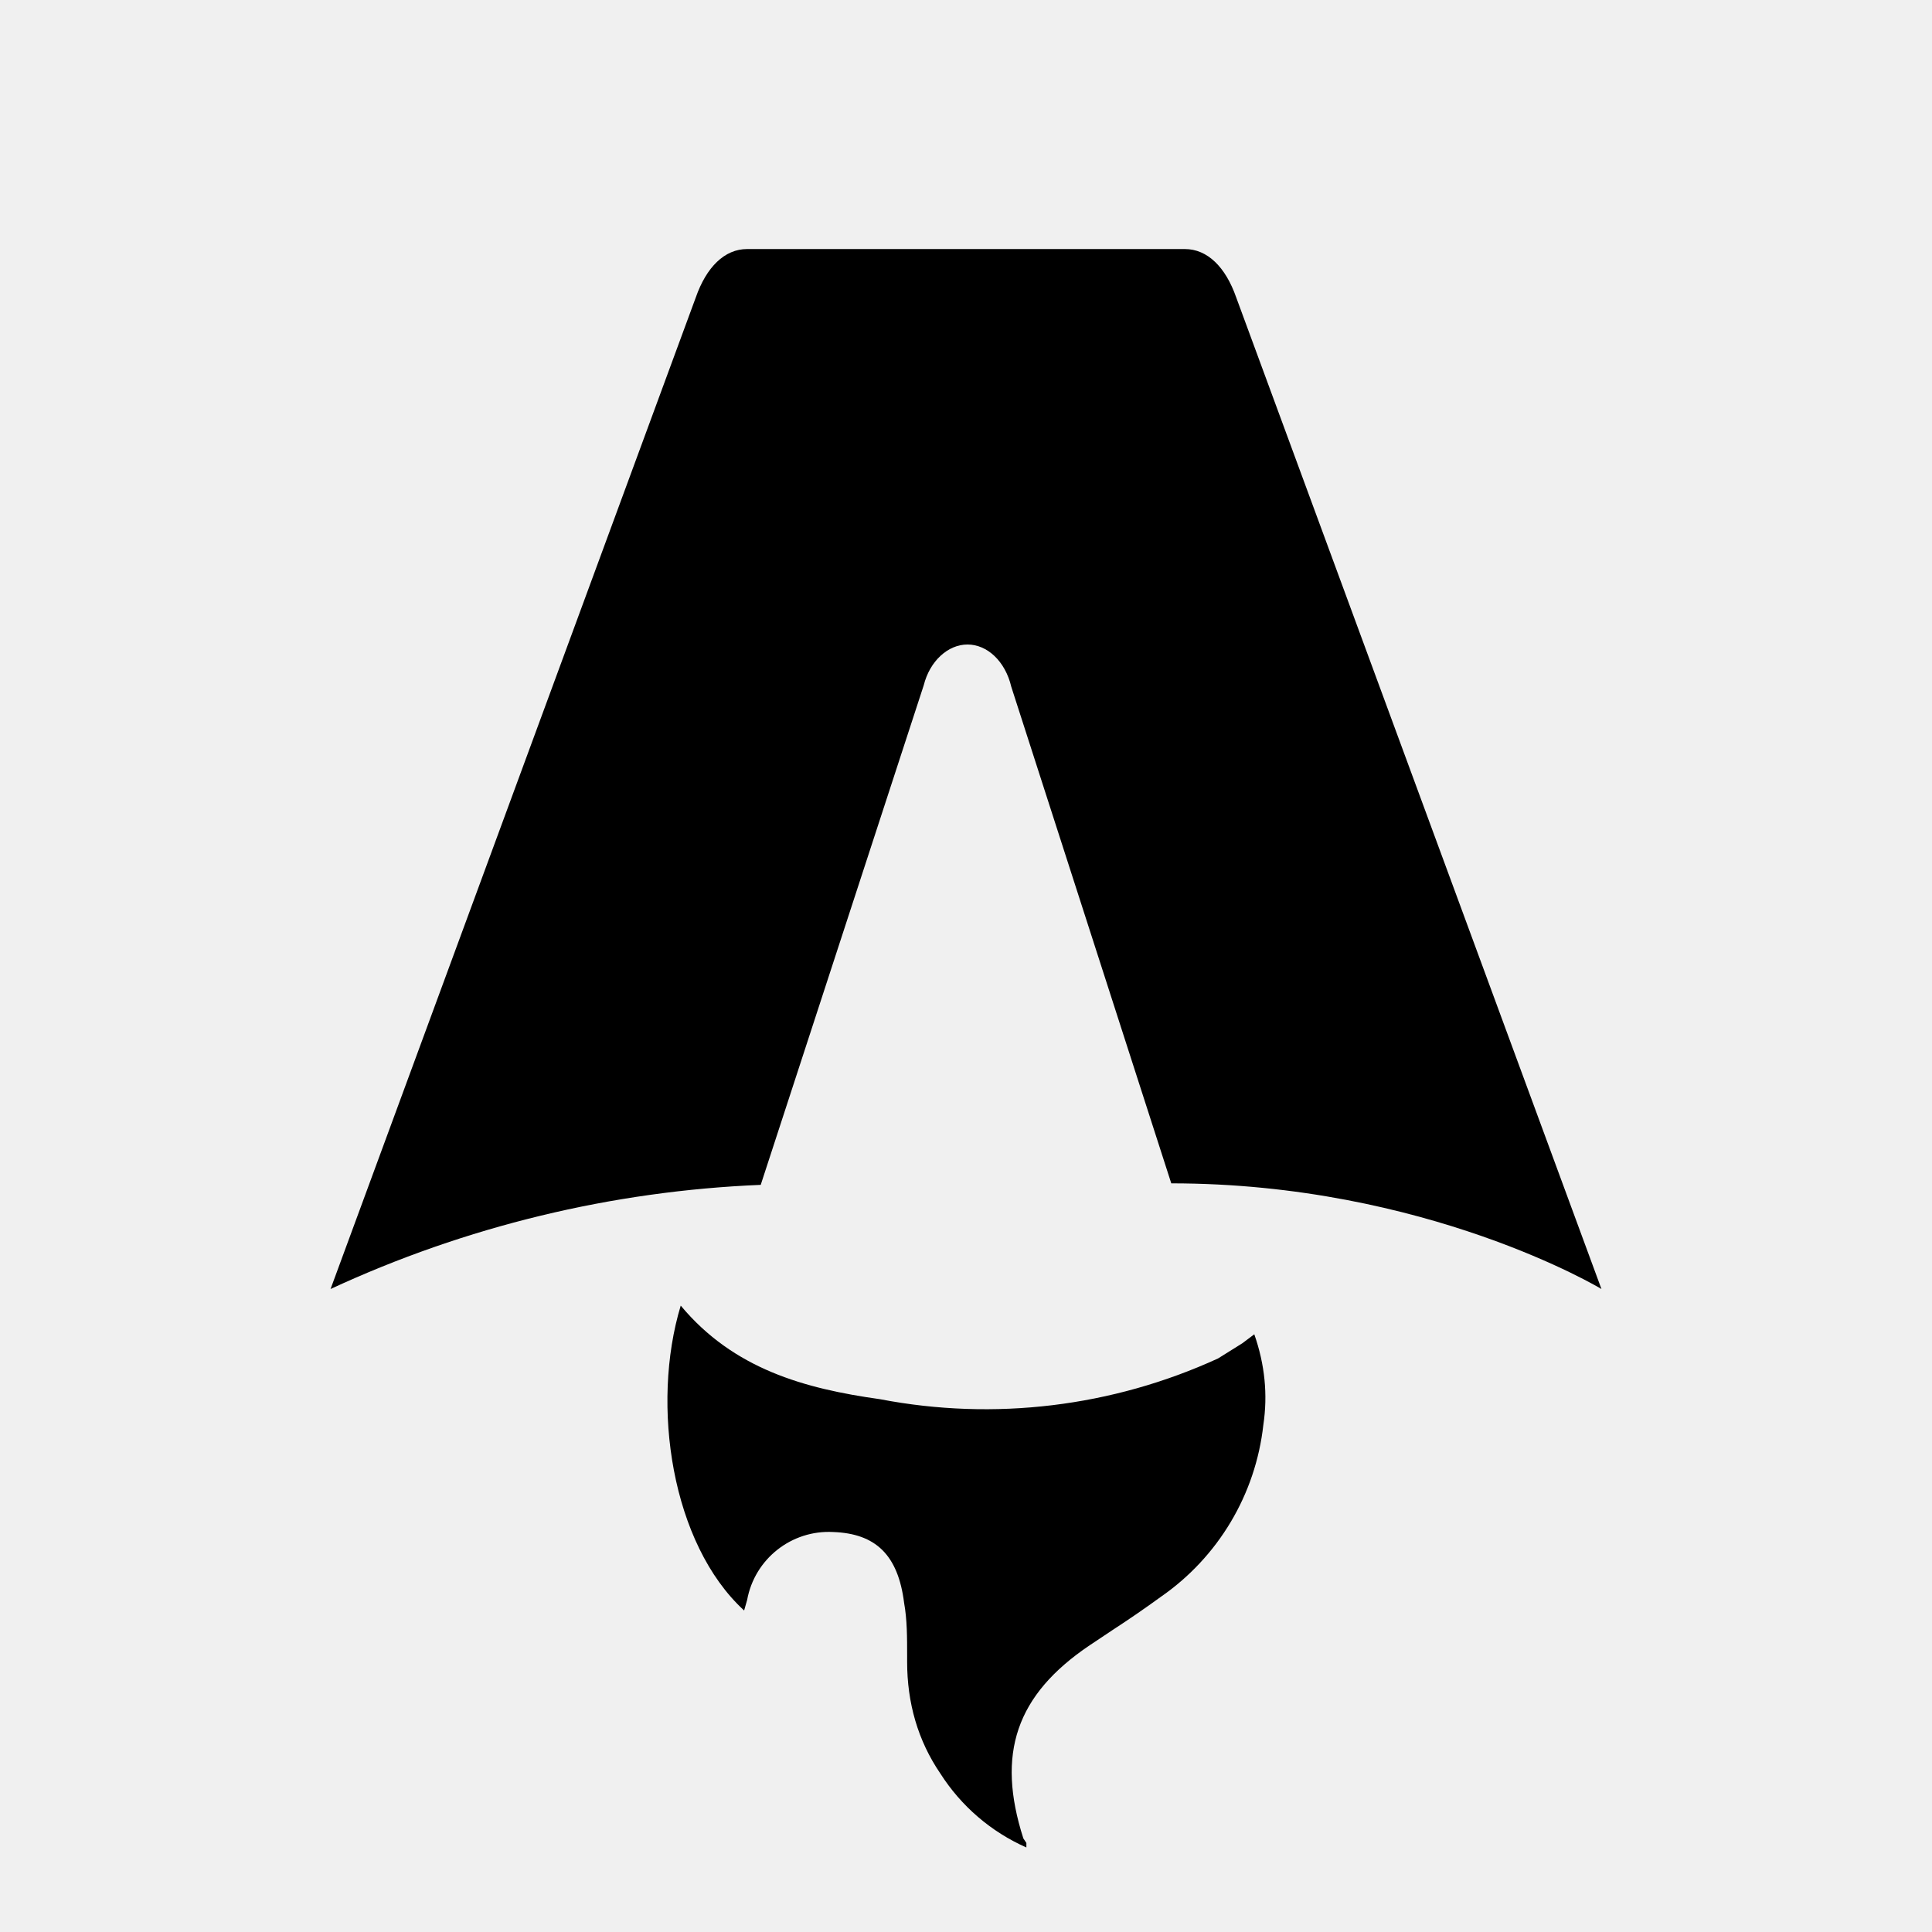
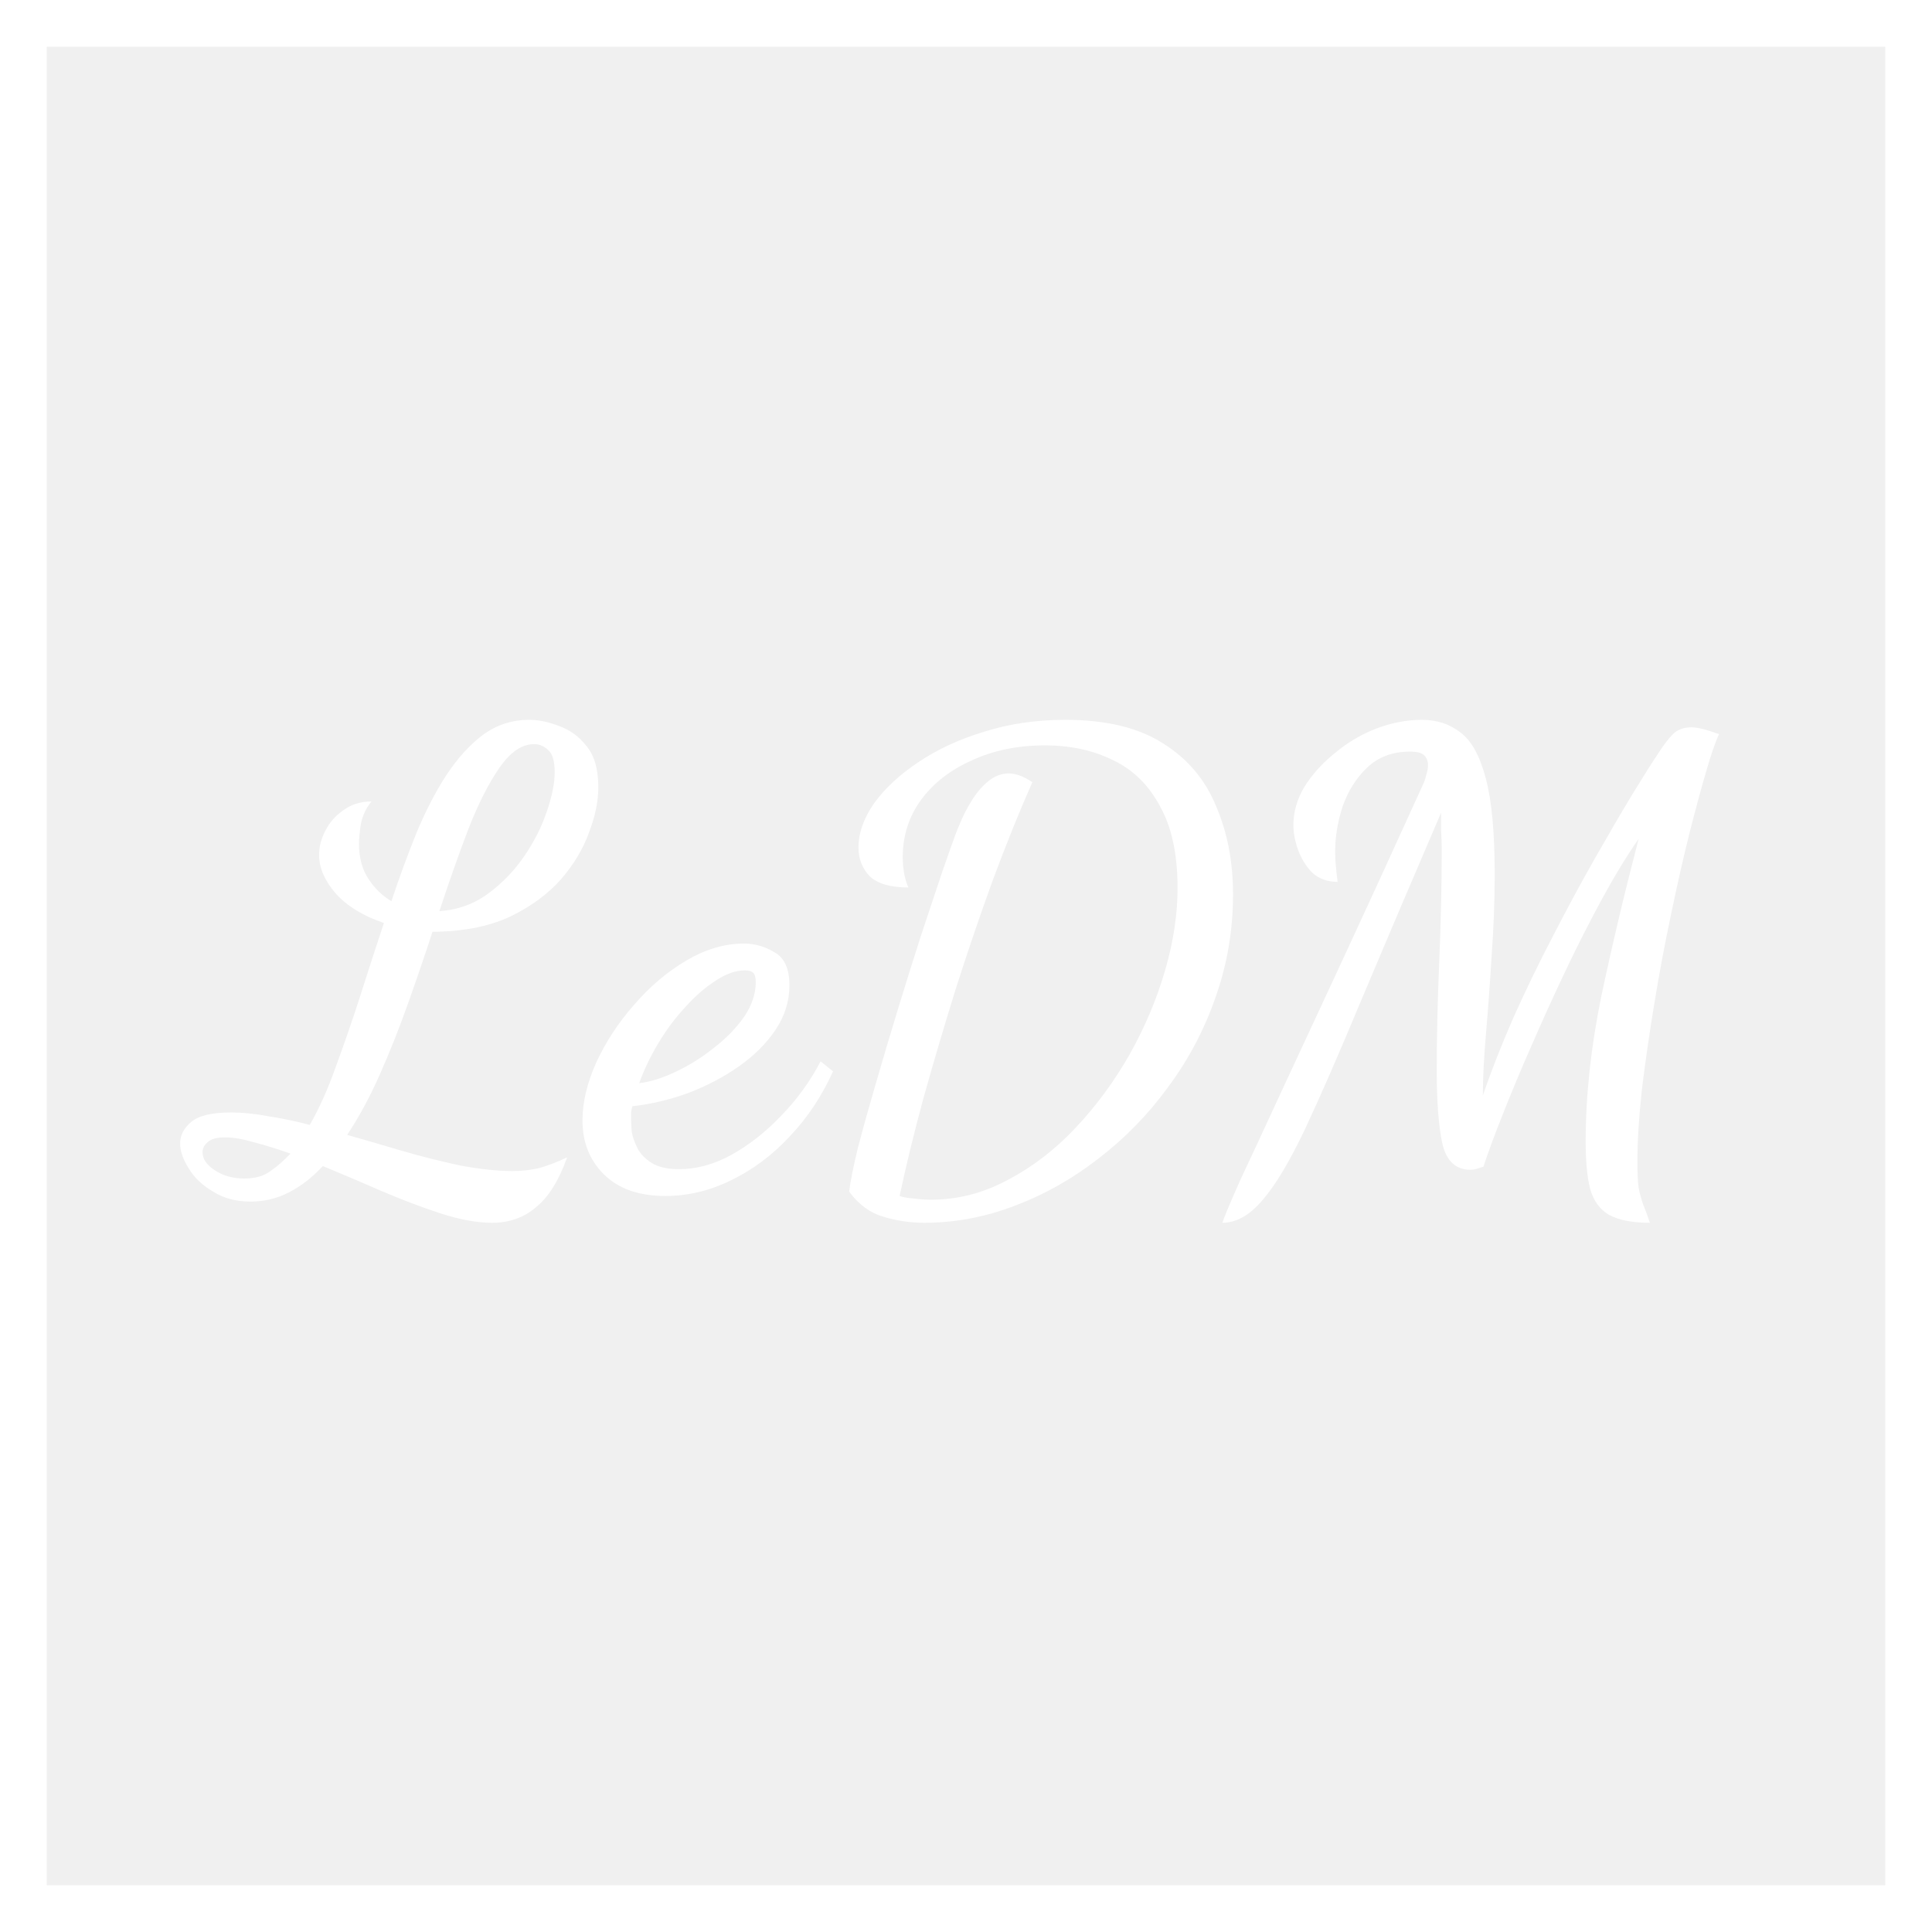
- <svg xmlns="http://www.w3.org/2000/svg" fill="none" viewBox="0 0 128 128">
-   <path d="M50.4 78.5a75.1 75.1 0 0 0-28.5 6.9l24.2-65.7c.7-2 1.9-3.2 3.4-3.2h29c1.5 0 2.7 1.2 3.4 3.2l24.2 65.7s-11.6-7-28.5-7L67 45.5c-.4-1.7-1.6-2.8-2.9-2.8-1.3 0-2.5 1.1-2.9 2.7L50.4 78.5Zm-1.1 28.2Zm-4.2-20.2c-2 6.6-.6 15.8 4.2 20.2a17.5 17.5 0 0 1 .2-.7 5.5 5.5 0 0 1 5.7-4.5c2.8.1 4.3 1.5 4.7 4.7.2 1.1.2 2.3.2 3.5v.4c0 2.7.7 5.2 2.2 7.4a13 13 0 0 0 5.7 4.9v-.3l-.2-.3c-1.8-5.6-.5-9.5 4.4-12.8l1.5-1a73 73 0 0 0 3.2-2.2 16 16 0 0 0 6.8-11.4c.3-2 .1-4-.6-6l-.8.6-1.6 1a37 37 0 0 1-22.4 2.7c-5-.7-9.7-2-13.2-6.2Z" />
-   <style>
-         path { fill: #000; }
-         @media (prefers-color-scheme: dark) {
-             path { fill: #FFF; }
-         }
-     </style>
+ <svg xmlns="http://www.w3.org/2000/svg" width="124" height="124" viewBox="0 0 124 124" fill="none">
+   <path fill-rule="evenodd" clip-rule="evenodd" d="M121 3H3V121H121V3ZM0 0V124H124V0H0Z" fill="white" />
+   <path d="M31.601 78.48C30.614 78.48 29.508 78.28 28.281 77.88C27.054 77.48 25.788 77 24.481 76.44C23.201 75.88 21.948 75.347 20.721 74.84C20.054 75.56 19.334 76.12 18.561 76.52C17.788 76.92 16.961 77.12 16.081 77.12C15.148 77.12 14.348 76.907 13.681 76.48C12.988 76.08 12.468 75.587 12.121 75C11.748 74.413 11.561 73.88 11.561 73.4C11.561 72.867 11.801 72.4 12.281 72C12.761 71.6 13.614 71.4 14.841 71.4C15.561 71.4 16.348 71.48 17.201 71.64C18.081 71.773 18.974 71.96 19.881 72.2C20.494 71.133 21.054 69.88 21.561 68.44C22.094 67 22.614 65.493 23.121 63.92C23.628 62.32 24.134 60.76 24.641 59.24C23.308 58.787 22.281 58.16 21.561 57.36C20.841 56.533 20.481 55.707 20.481 54.88C20.481 54.347 20.614 53.827 20.881 53.32C21.148 52.787 21.534 52.347 22.041 52C22.548 51.627 23.148 51.44 23.841 51.44C23.494 51.867 23.268 52.347 23.161 52.88C23.081 53.413 23.041 53.84 23.041 54.16C23.041 55.04 23.241 55.787 23.641 56.4C24.041 57.013 24.534 57.493 25.121 57.84C25.628 56.32 26.161 54.867 26.721 53.48C27.308 52.067 27.948 50.827 28.641 49.76C29.361 48.667 30.148 47.8 31.001 47.16C31.881 46.52 32.868 46.2 33.961 46.2C34.574 46.2 35.214 46.333 35.881 46.6C36.574 46.84 37.161 47.267 37.641 47.88C38.148 48.493 38.401 49.373 38.401 50.52C38.401 51.427 38.201 52.4 37.801 53.44C37.428 54.48 36.828 55.48 36.001 56.44C35.174 57.373 34.108 58.16 32.801 58.8C31.521 59.413 29.961 59.747 28.121 59.8C28.068 59.8 28.001 59.8 27.921 59.8C27.868 59.8 27.814 59.8 27.761 59.8C27.254 61.347 26.721 62.907 26.161 64.48C25.601 66.053 25.001 67.56 24.361 69C23.721 70.44 23.028 71.72 22.281 72.84C23.321 73.133 24.468 73.467 25.721 73.84C27.001 74.213 28.268 74.533 29.521 74.8C30.801 75.04 31.921 75.16 32.881 75.16C33.521 75.16 34.108 75.093 34.641 74.96C35.201 74.8 35.788 74.573 36.401 74.28C35.868 75.773 35.201 76.84 34.401 77.48C33.628 78.147 32.694 78.48 31.601 78.48ZM15.681 75.64C16.374 75.64 16.934 75.48 17.361 75.16C17.788 74.867 18.214 74.493 18.641 74.04C17.814 73.747 17.041 73.507 16.321 73.32C15.601 73.107 14.974 73 14.441 73C13.934 73 13.574 73.093 13.361 73.28C13.121 73.467 13.001 73.693 13.001 73.96C13.001 74.387 13.268 74.773 13.801 75.12C14.334 75.467 14.961 75.64 15.681 75.64ZM28.201 58.48C29.374 58.4 30.414 58.027 31.321 57.36C32.228 56.693 33.001 55.893 33.641 54.96C34.281 54.027 34.761 53.08 35.081 52.12C35.428 51.133 35.601 50.28 35.601 49.56C35.601 48.867 35.468 48.4 35.201 48.16C34.934 47.893 34.628 47.76 34.281 47.76C33.508 47.76 32.774 48.253 32.081 49.24C31.388 50.227 30.721 51.533 30.081 53.16C29.468 54.76 28.841 56.533 28.201 58.48Z" fill="white" />
+   <path d="M42.706 76.76C41 76.76 39.68 76.293 38.746 75.36C37.84 74.453 37.386 73.307 37.386 71.92C37.386 70.747 37.68 69.507 38.266 68.2C38.88 66.867 39.693 65.627 40.706 64.48C41.72 63.307 42.84 62.36 44.066 61.64C45.293 60.92 46.52 60.56 47.746 60.56C48.44 60.56 49.093 60.747 49.706 61.12C50.346 61.467 50.666 62.173 50.666 63.24C50.666 64.253 50.373 65.2 49.786 66.08C49.2 66.96 48.413 67.747 47.426 68.44C46.44 69.133 45.346 69.707 44.146 70.16C42.973 70.587 41.786 70.867 40.586 71C40.56 71.107 40.533 71.227 40.506 71.36C40.506 71.467 40.506 71.653 40.506 71.92C40.506 72.053 40.52 72.293 40.546 72.64C40.6 72.96 40.72 73.307 40.906 73.68C41.093 74.053 41.4 74.373 41.826 74.64C42.253 74.907 42.84 75.04 43.586 75.04C44.706 75.04 45.826 74.733 46.946 74.12C48.093 73.48 49.16 72.64 50.146 71.6C51.16 70.56 52 69.4 52.666 68.12L53.466 68.76C52.746 70.36 51.813 71.76 50.666 72.96C49.546 74.16 48.293 75.093 46.906 75.76C45.546 76.427 44.146 76.76 42.706 76.76ZM41.026 69.52C41.72 69.44 42.493 69.2 43.346 68.8C44.2 68.4 45.013 67.893 45.786 67.28C46.586 66.667 47.24 66 47.746 65.28C48.253 64.533 48.506 63.787 48.506 63.04C48.506 62.747 48.453 62.547 48.346 62.44C48.24 62.333 48.066 62.28 47.826 62.28C47.213 62.28 46.573 62.507 45.906 62.96C45.24 63.387 44.586 63.96 43.946 64.68C43.306 65.373 42.733 66.147 42.226 67C41.72 67.853 41.32 68.693 41.026 69.52Z" fill="white" />
+   <path d="M59.339 78.48C58.406 78.48 57.513 78.347 56.659 78.08C55.833 77.84 55.113 77.307 54.499 76.48C54.579 75.84 54.766 74.907 55.059 73.68C55.379 72.453 55.766 71.067 56.219 69.52C56.673 67.947 57.153 66.333 57.659 64.68C58.166 63.027 58.659 61.453 59.139 59.96C59.646 58.44 60.086 57.12 60.459 56C60.859 54.853 61.153 54.027 61.339 53.52C61.419 53.307 61.553 52.987 61.739 52.56C61.926 52.133 62.166 51.693 62.459 51.24C62.753 50.787 63.086 50.413 63.459 50.12C63.859 49.8 64.286 49.64 64.739 49.64C65.193 49.64 65.699 49.827 66.259 50.2C65.433 52.067 64.593 54.147 63.739 56.44C62.913 58.707 62.113 61.053 61.339 63.48C60.593 65.88 59.899 68.227 59.259 70.52C58.646 72.787 58.139 74.867 57.739 76.76C57.953 76.84 58.246 76.893 58.619 76.92C59.019 76.973 59.393 77 59.739 77C61.473 77 63.126 76.573 64.699 75.72C66.273 74.893 67.713 73.787 69.019 72.4C70.353 70.987 71.513 69.413 72.499 67.68C73.486 65.92 74.246 64.12 74.779 62.28C75.313 60.44 75.579 58.68 75.579 57C75.579 54.84 75.206 53.093 74.459 51.76C73.739 50.4 72.739 49.413 71.459 48.8C70.179 48.16 68.713 47.84 67.059 47.84C65.326 47.84 63.766 48.16 62.379 48.8C60.993 49.413 59.899 50.267 59.099 51.36C58.326 52.427 57.939 53.653 57.939 55.04C57.939 55.333 57.966 55.653 58.019 56C58.073 56.32 58.166 56.64 58.299 56.96C57.153 56.96 56.326 56.72 55.819 56.24C55.339 55.733 55.099 55.12 55.099 54.4C55.099 53.467 55.433 52.52 56.099 51.56C56.793 50.6 57.739 49.72 58.939 48.92C60.166 48.093 61.579 47.44 63.179 46.96C64.779 46.453 66.513 46.2 68.379 46.2C70.993 46.2 73.086 46.707 74.659 47.72C76.233 48.707 77.366 50.053 78.059 51.76C78.779 53.44 79.139 55.32 79.139 57.4C79.139 59.693 78.766 61.893 78.019 64C77.299 66.08 76.286 68 74.979 69.76C73.699 71.52 72.206 73.053 70.499 74.36C68.819 75.667 67.019 76.68 65.099 77.4C63.206 78.12 61.286 78.48 59.339 78.48Z" fill="white" />
+   <path d="M78.452 78.48C78.586 78.08 78.972 77.16 79.612 75.72C80.279 74.307 81.159 72.413 82.252 70.04C83.372 67.64 84.692 64.8 86.212 61.52C87.732 58.24 89.426 54.547 91.292 50.44C91.399 50.227 91.479 50 91.532 49.76C91.612 49.52 91.652 49.307 91.652 49.12C91.652 48.853 91.572 48.64 91.412 48.48C91.252 48.32 90.946 48.24 90.492 48.24C89.372 48.24 88.452 48.587 87.732 49.28C87.039 49.947 86.519 50.773 86.172 51.76C85.852 52.747 85.692 53.72 85.692 54.68C85.692 54.92 85.706 55.2 85.732 55.52C85.759 55.84 85.799 56.2 85.852 56.6C85.212 56.6 84.679 56.413 84.252 56.04C83.852 55.64 83.546 55.16 83.332 54.6C83.119 54.013 83.012 53.467 83.012 52.96C83.012 52.107 83.252 51.28 83.732 50.48C84.239 49.68 84.892 48.96 85.692 48.32C86.492 47.653 87.372 47.133 88.332 46.76C89.319 46.387 90.292 46.2 91.252 46.2C92.239 46.2 93.079 46.48 93.772 47.04C94.466 47.573 94.999 48.56 95.372 50C95.746 51.413 95.932 53.453 95.932 56.12C95.932 57.853 95.866 59.613 95.732 61.4C95.626 63.16 95.506 64.813 95.372 66.36C95.239 67.907 95.172 69.227 95.172 70.32C95.706 68.747 96.359 67.08 97.132 65.32C97.932 63.533 98.786 61.773 99.692 60.04C100.599 58.28 101.492 56.627 102.372 55.08C103.252 53.533 104.039 52.187 104.732 51.04C105.452 49.867 105.999 49 106.372 48.44C106.746 47.853 107.079 47.413 107.372 47.12C107.666 46.827 108.066 46.68 108.572 46.68C108.946 46.68 109.532 46.827 110.332 47.12C110.092 47.627 109.812 48.44 109.492 49.56C109.172 50.653 108.826 51.933 108.452 53.4C108.052 55 107.652 56.76 107.252 58.68C106.852 60.573 106.492 62.493 106.172 64.44C105.852 66.387 105.586 68.24 105.372 70C105.186 71.733 105.092 73.267 105.092 74.6C105.092 75.293 105.119 75.84 105.172 76.24C105.252 76.64 105.346 76.987 105.452 77.28C105.586 77.6 105.732 78 105.892 78.48C104.746 78.48 103.866 78.307 103.252 77.96C102.666 77.613 102.266 77.053 102.052 76.28C101.866 75.533 101.772 74.533 101.772 73.28C101.772 70.32 102.106 67.213 102.772 63.96C103.466 60.68 104.266 57.307 105.172 53.84C104.426 54.907 103.652 56.173 102.852 57.64C102.052 59.107 101.266 60.653 100.492 62.28C99.719 63.907 98.986 65.52 98.292 67.12C97.599 68.693 96.986 70.16 96.452 71.52C95.919 72.853 95.506 73.973 95.212 74.88C94.972 74.96 94.799 75.013 94.692 75.04C94.612 75.067 94.506 75.08 94.372 75.08C93.439 75.08 92.839 74.52 92.572 73.4C92.332 72.253 92.212 70.693 92.212 68.72C92.212 67.68 92.226 66.573 92.252 65.4C92.279 64.2 92.319 62.987 92.372 61.76C92.426 60.507 92.466 59.267 92.492 58.04C92.519 56.813 92.532 55.64 92.532 54.52C92.532 54.12 92.519 53.72 92.492 53.32C92.492 52.92 92.492 52.533 92.492 52.16C90.466 56.88 88.746 60.92 87.332 64.28C85.946 67.613 84.759 70.333 83.772 72.44C82.786 74.52 81.879 76.04 81.052 77C80.226 77.987 79.359 78.48 78.452 78.48Z" fill="white" />
</svg>
